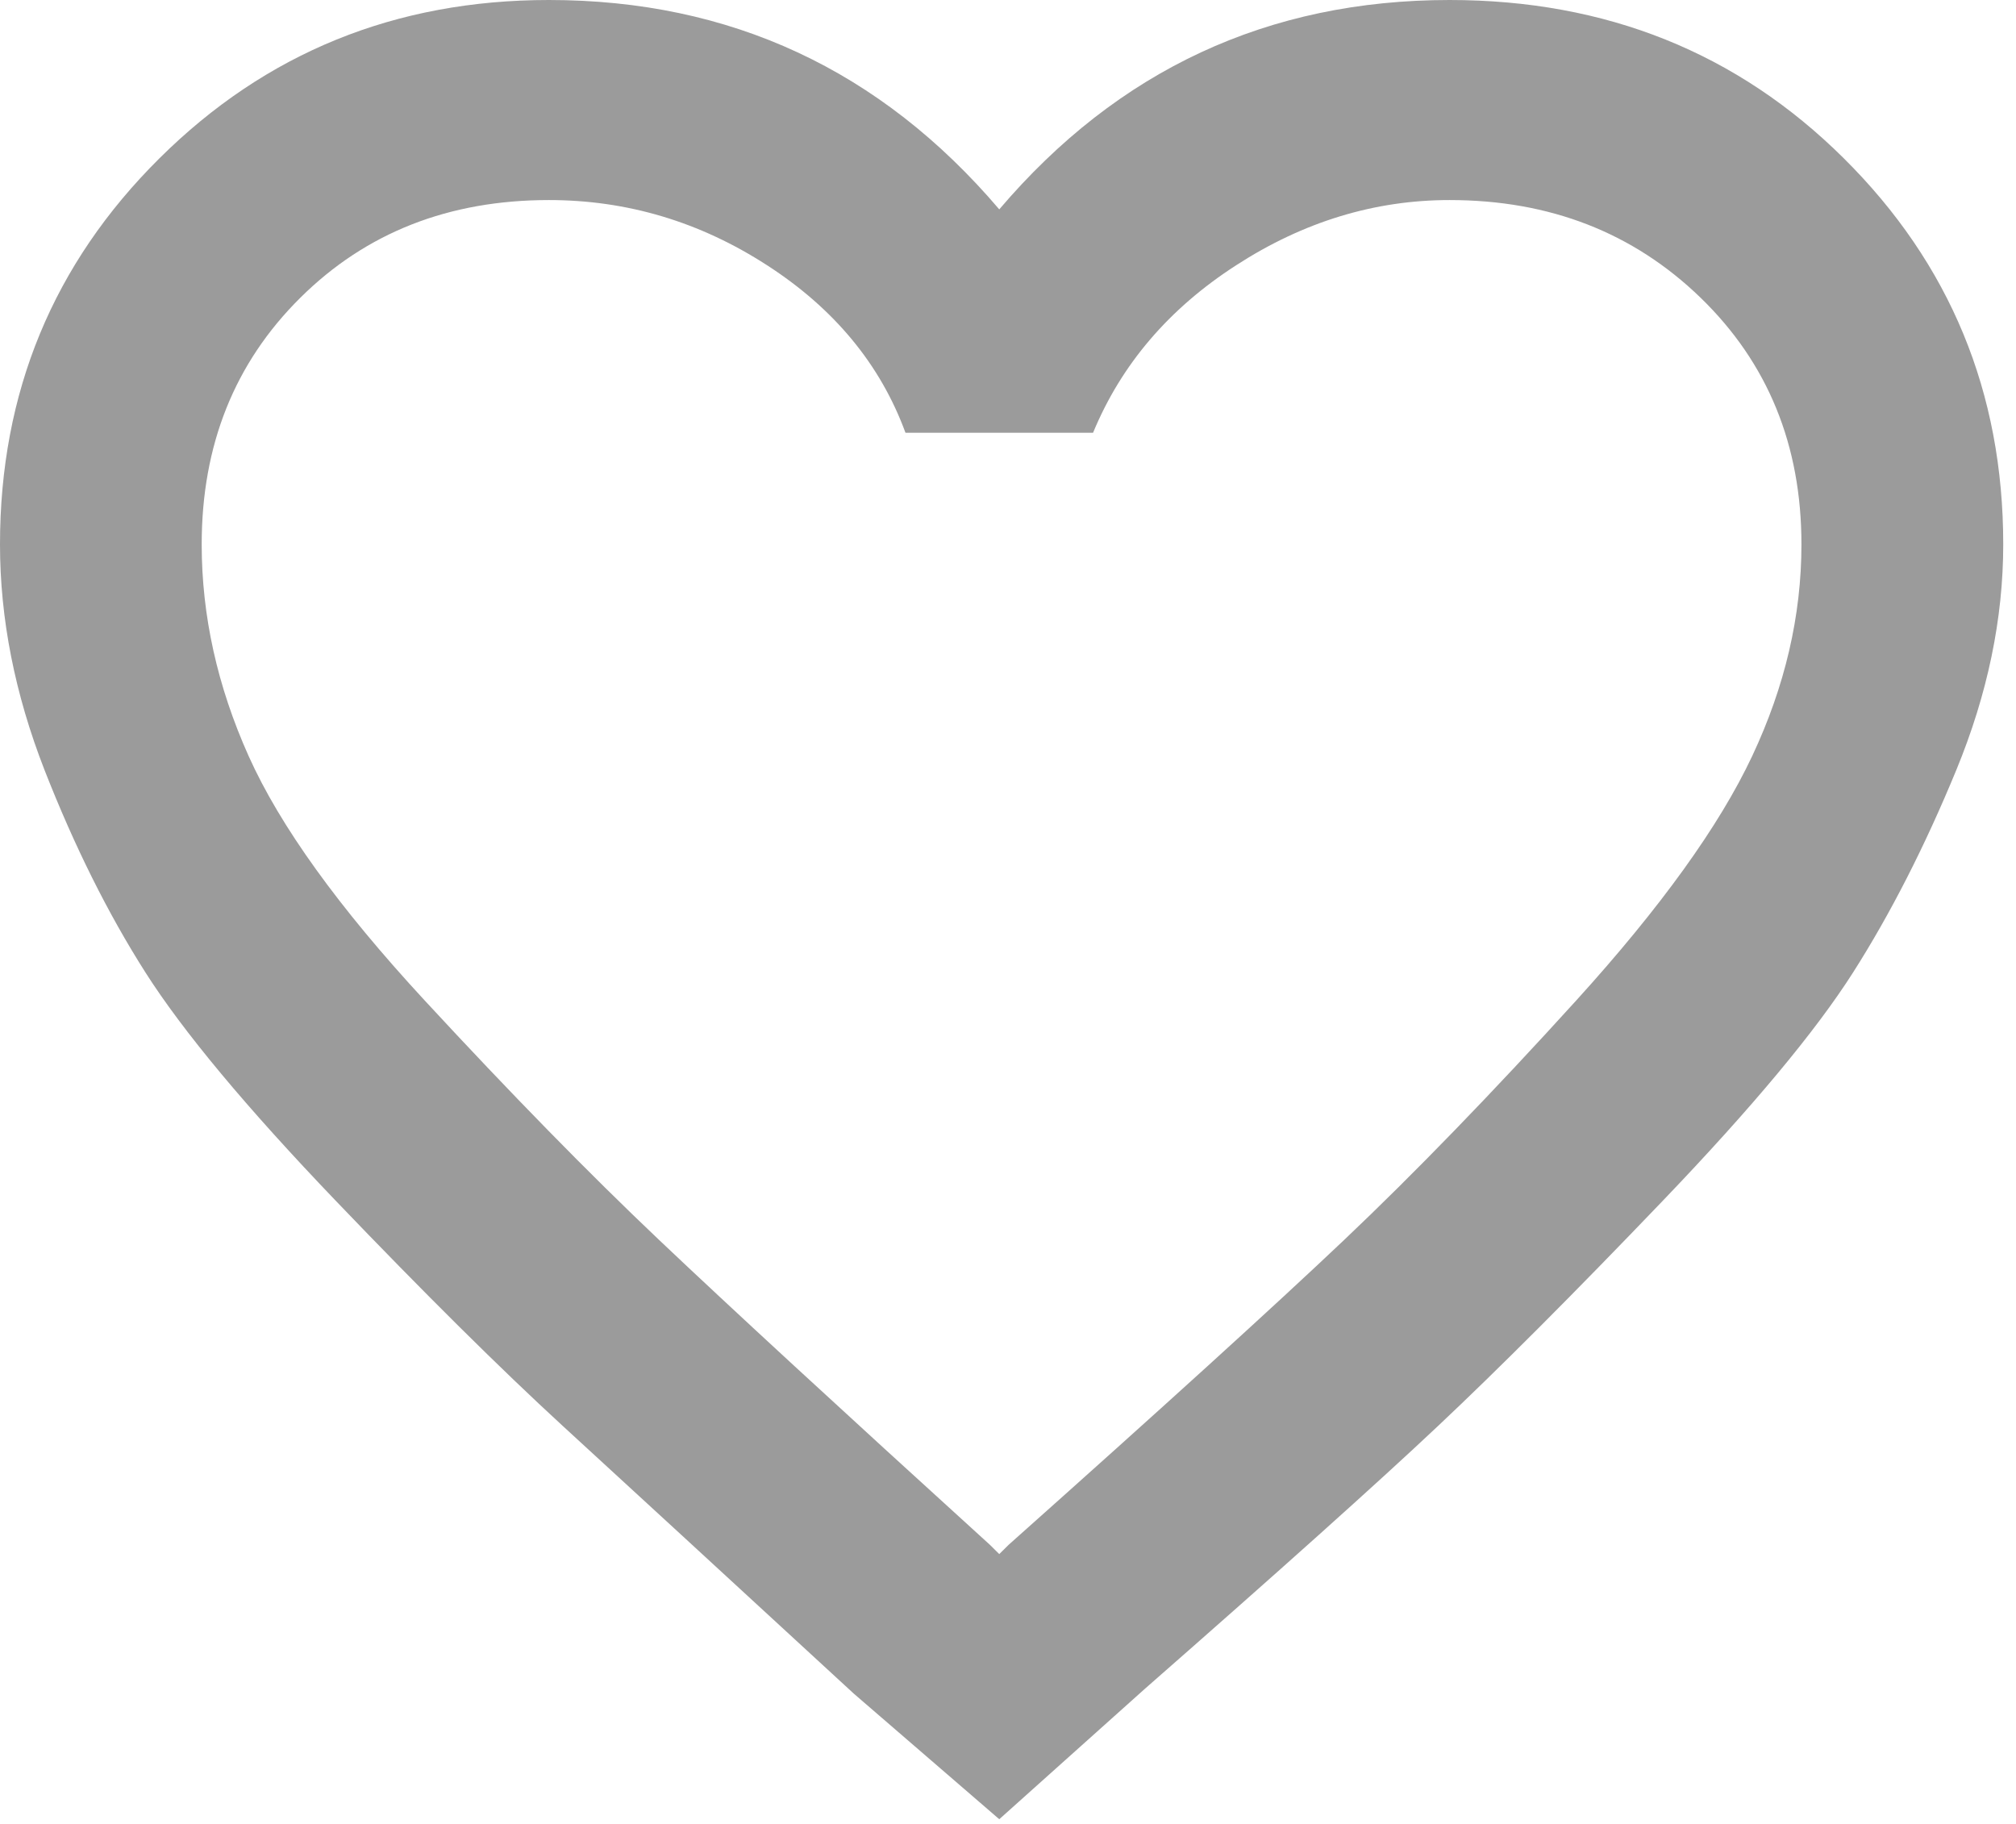
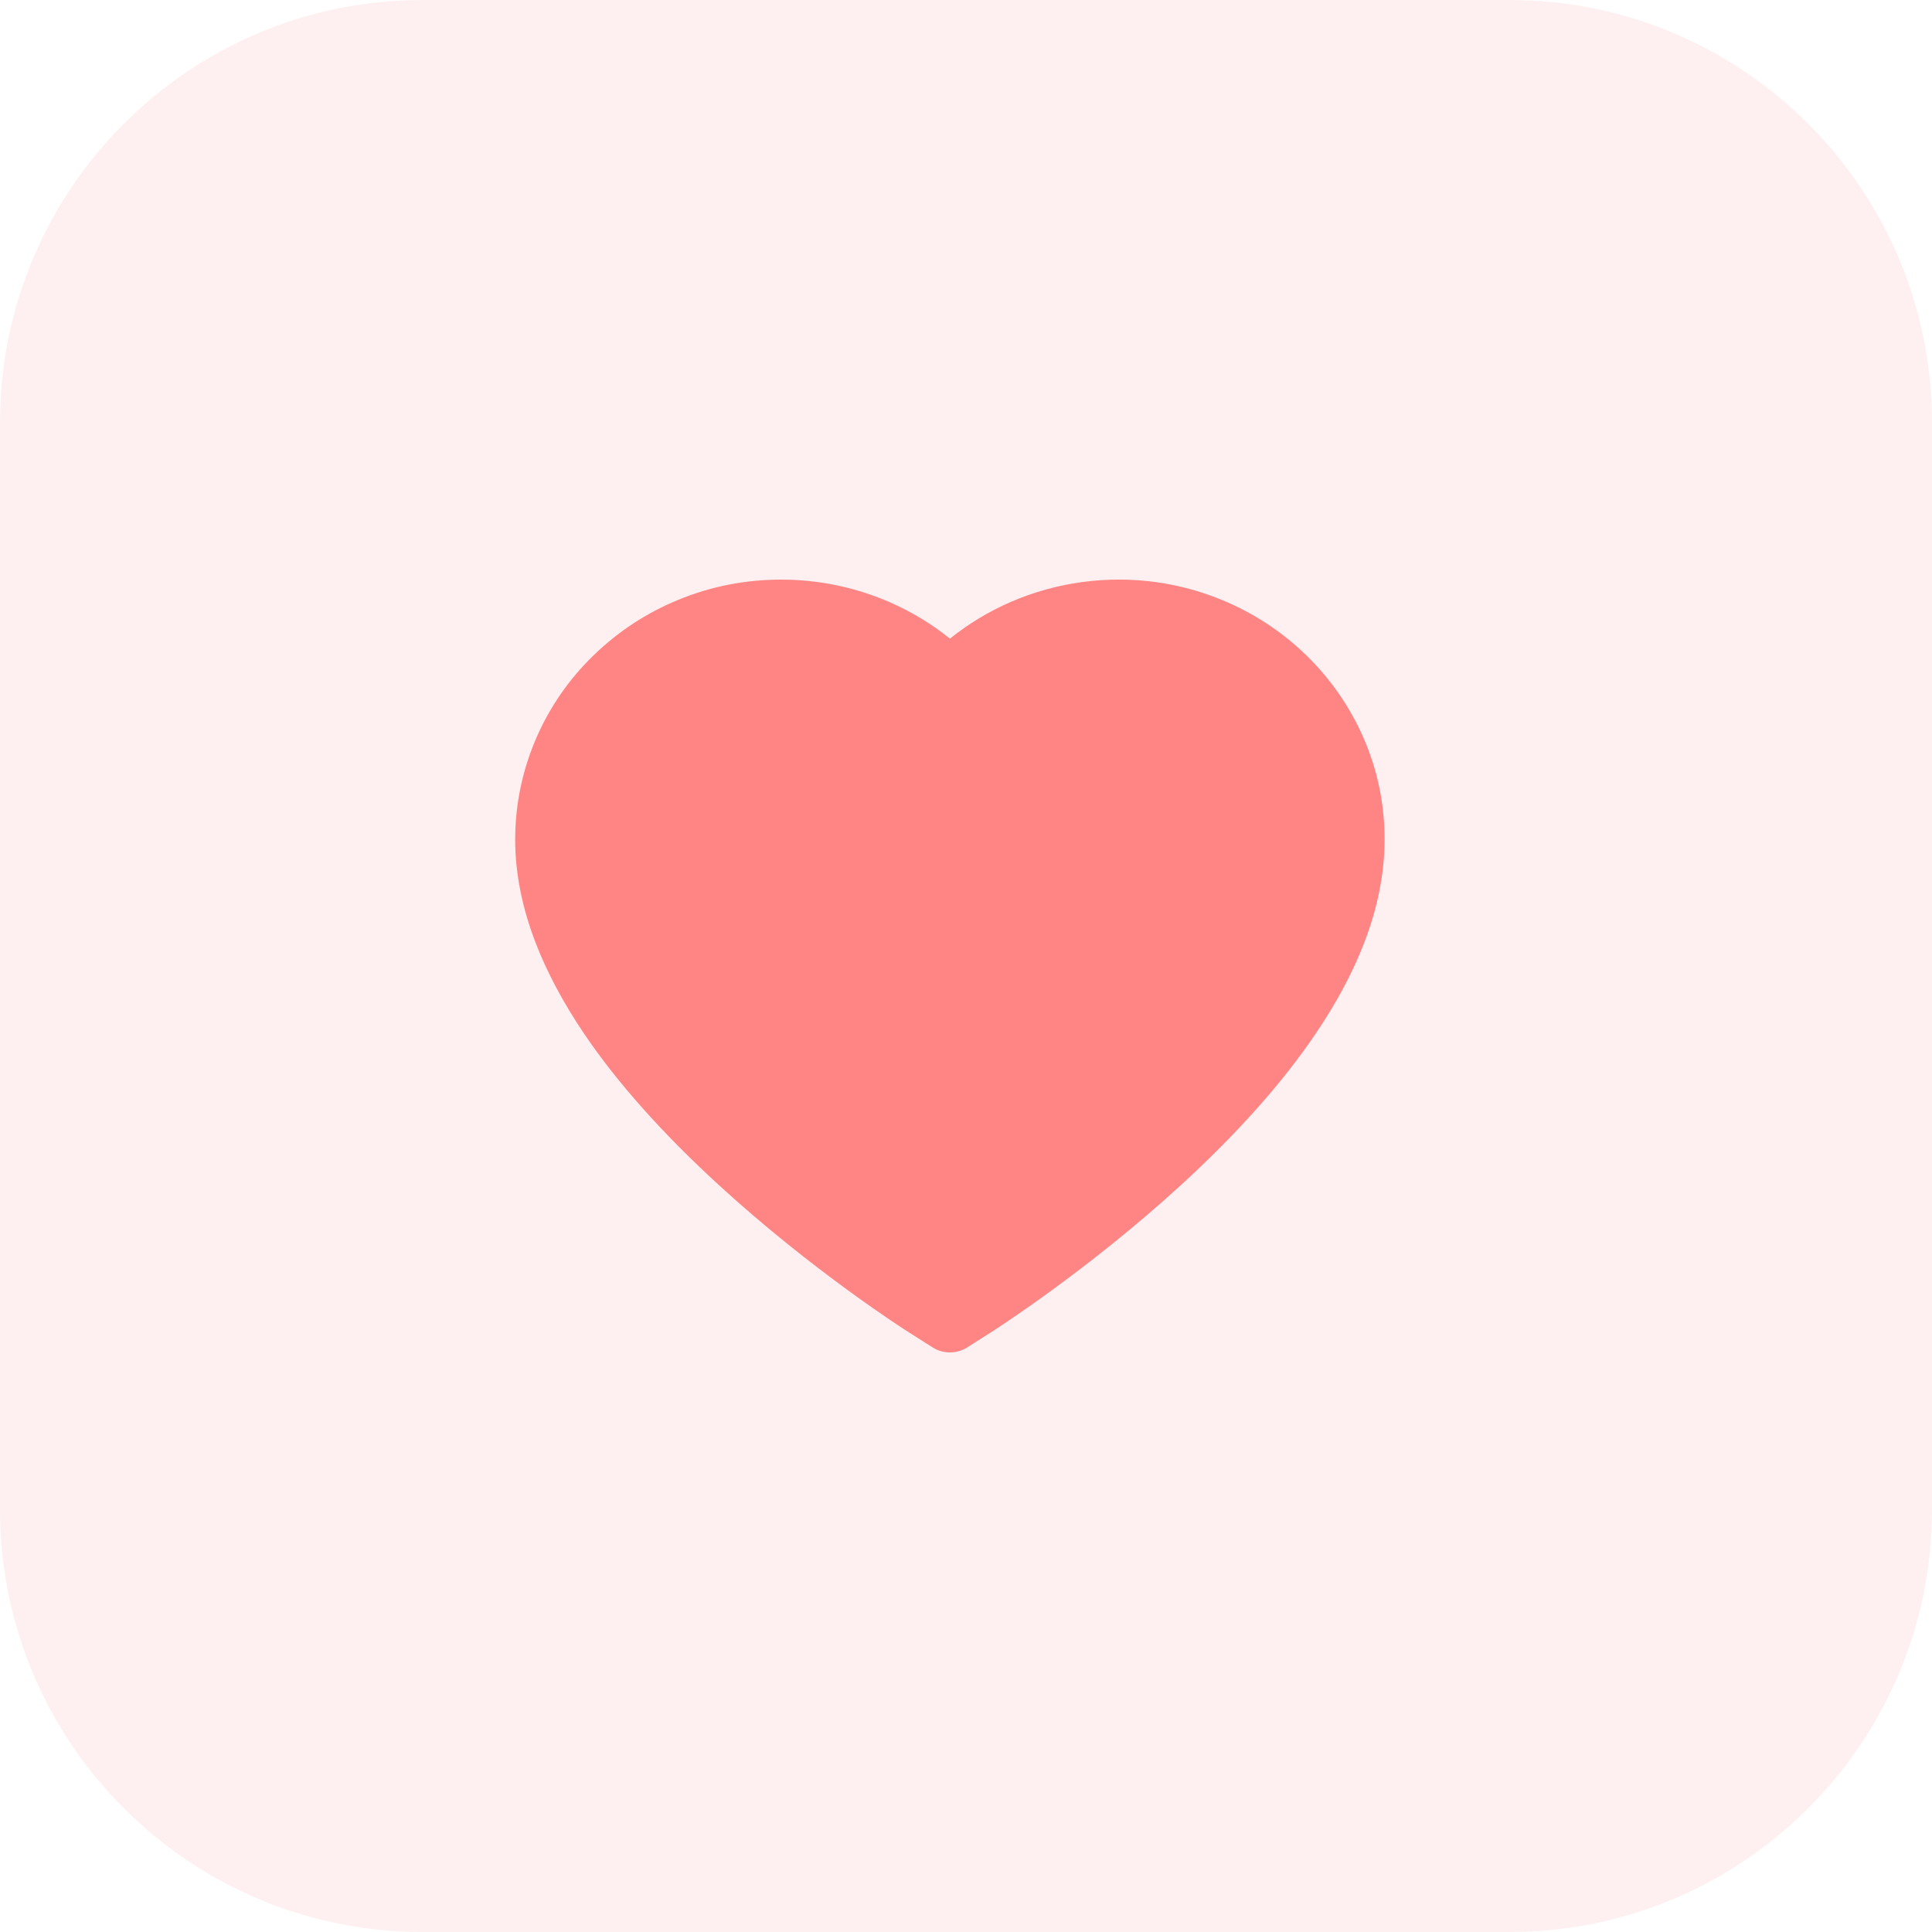
- <svg xmlns="http://www.w3.org/2000/svg" width="21" height="19" viewBox="0 0 21 19" fill="none">
-   <path d="M15.1 0C16.729 0 18.098 0.549 19.205 1.648C20.313 2.747 20.867 4.088 20.867 5.671C20.867 6.446 20.704 7.23 20.378 8.022C20.052 8.813 19.694 9.516 19.303 10.13C18.912 10.744 18.252 11.536 17.324 12.505C16.395 13.475 15.613 14.258 14.978 14.856C14.343 15.454 13.325 16.366 11.924 17.594L10.409 18.951L8.894 17.643C7.526 16.383 6.516 15.454 5.864 14.856C5.213 14.258 4.423 13.475 3.494 12.505C2.566 11.536 1.906 10.744 1.515 10.13C1.124 9.516 0.774 8.813 0.464 8.022C0.155 7.23 0 6.446 0 5.671C0 4.088 0.554 2.747 1.662 1.648C2.769 0.549 4.121 0 5.718 0C7.607 0 9.171 0.727 10.409 2.181C11.647 0.727 13.211 0 15.1 0ZM10.507 16.092C12.103 14.67 13.268 13.612 14.001 12.917C14.734 12.222 15.54 11.39 16.42 10.421C17.299 9.452 17.91 8.603 18.252 7.876C18.594 7.149 18.765 6.414 18.765 5.671C18.765 4.637 18.415 3.781 17.715 3.102C17.014 2.423 16.143 2.084 15.1 2.084C14.318 2.084 13.577 2.31 12.877 2.763C12.176 3.215 11.68 3.797 11.386 4.508H9.432C9.171 3.797 8.69 3.215 7.99 2.763C7.29 2.31 6.532 2.084 5.718 2.084C4.675 2.084 3.812 2.423 3.128 3.102C2.443 3.781 2.101 4.637 2.101 5.671C2.101 6.414 2.264 7.149 2.59 7.876C2.916 8.603 3.527 9.452 4.423 10.421C5.319 11.39 6.133 12.222 6.866 12.917C7.599 13.612 8.747 14.67 10.311 16.092L10.409 16.189L10.507 16.092Z" fill="#9B9B9B" />
+ <svg xmlns="http://www.w3.org/2000/svg" width="32" height="32" viewBox="0 0 32 32" fill="none">
+   <rect width="32" height="32" rx="7" fill="#FEF0F0" />
+   <path d="M22.585 12.223C22.361 11.71 22.039 11.245 21.637 10.854C21.233 10.461 20.758 10.15 20.236 9.936C19.695 9.713 19.115 9.599 18.529 9.6C17.708 9.6 16.906 9.823 16.209 10.245C16.043 10.346 15.884 10.457 15.734 10.578C15.584 10.457 15.426 10.346 15.259 10.245C14.562 9.823 13.761 9.6 12.939 9.6C12.347 9.6 11.774 9.712 11.232 9.936C10.709 10.151 10.237 10.46 9.832 10.854C9.428 11.244 9.106 11.71 8.883 12.223C8.652 12.757 8.533 13.325 8.533 13.908C8.533 14.459 8.647 15.033 8.872 15.617C9.06 16.105 9.33 16.611 9.675 17.122C10.222 17.931 10.974 18.774 11.907 19.629C13.454 21.047 14.986 22.026 15.051 22.066L15.446 22.317C15.621 22.428 15.846 22.428 16.021 22.317L16.416 22.066C16.481 22.024 18.011 21.047 19.56 19.629C20.493 18.774 21.245 17.931 21.791 17.122C22.137 16.611 22.408 16.105 22.595 15.617C22.82 15.033 22.933 14.459 22.933 13.908C22.935 13.325 22.817 12.757 22.585 12.223Z" fill="#FF8585" />
</svg>
